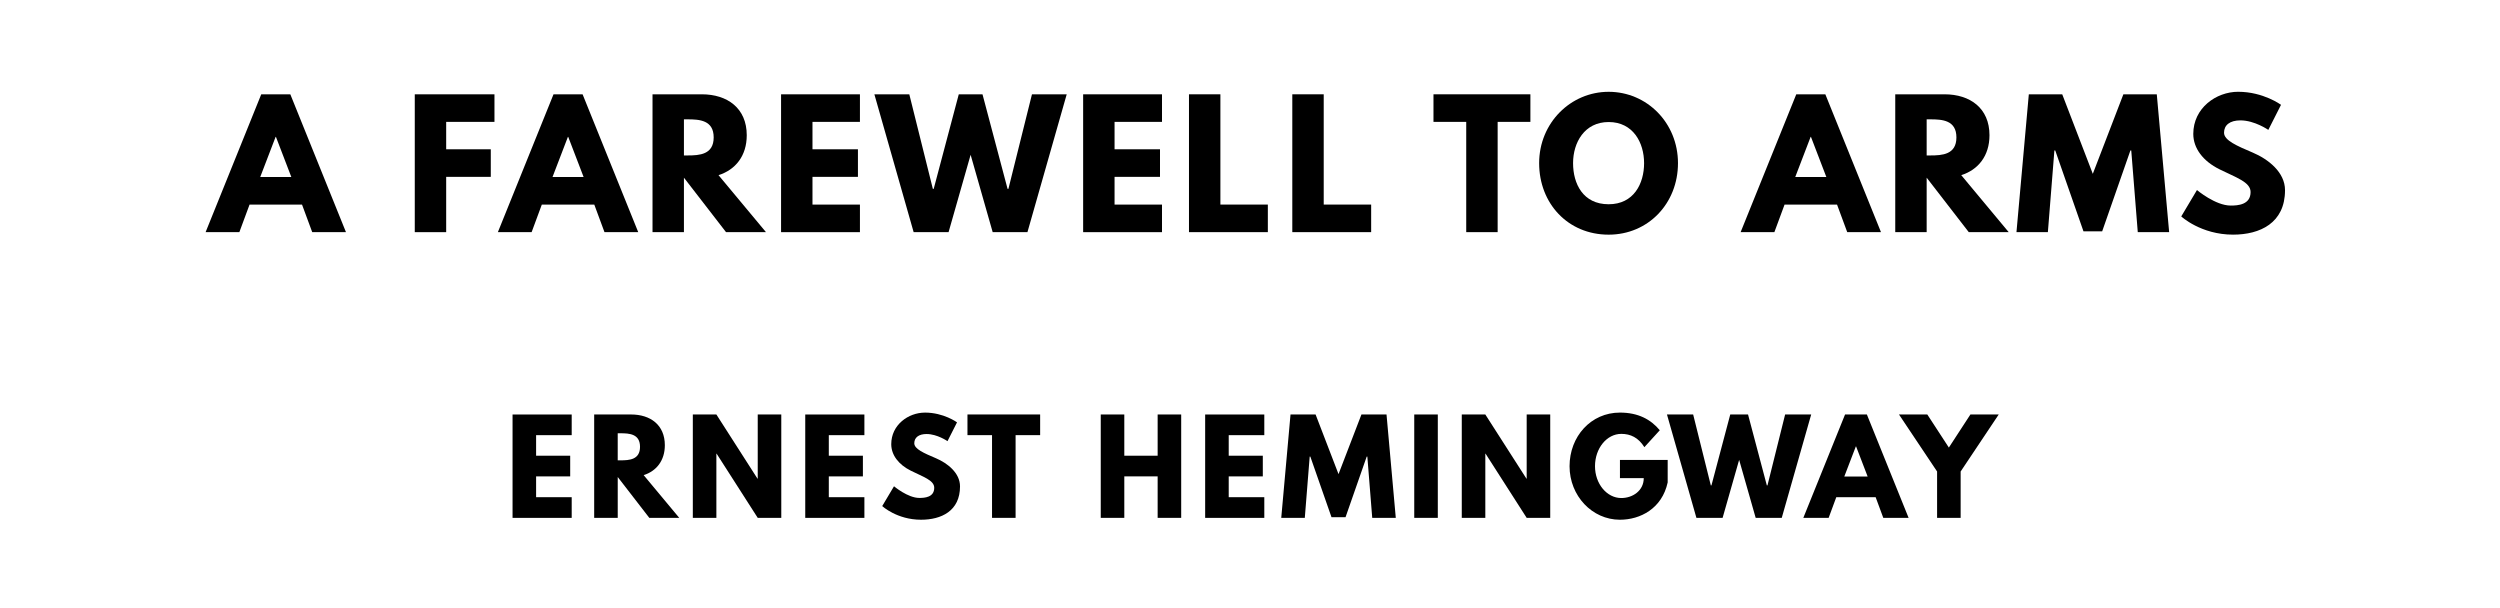
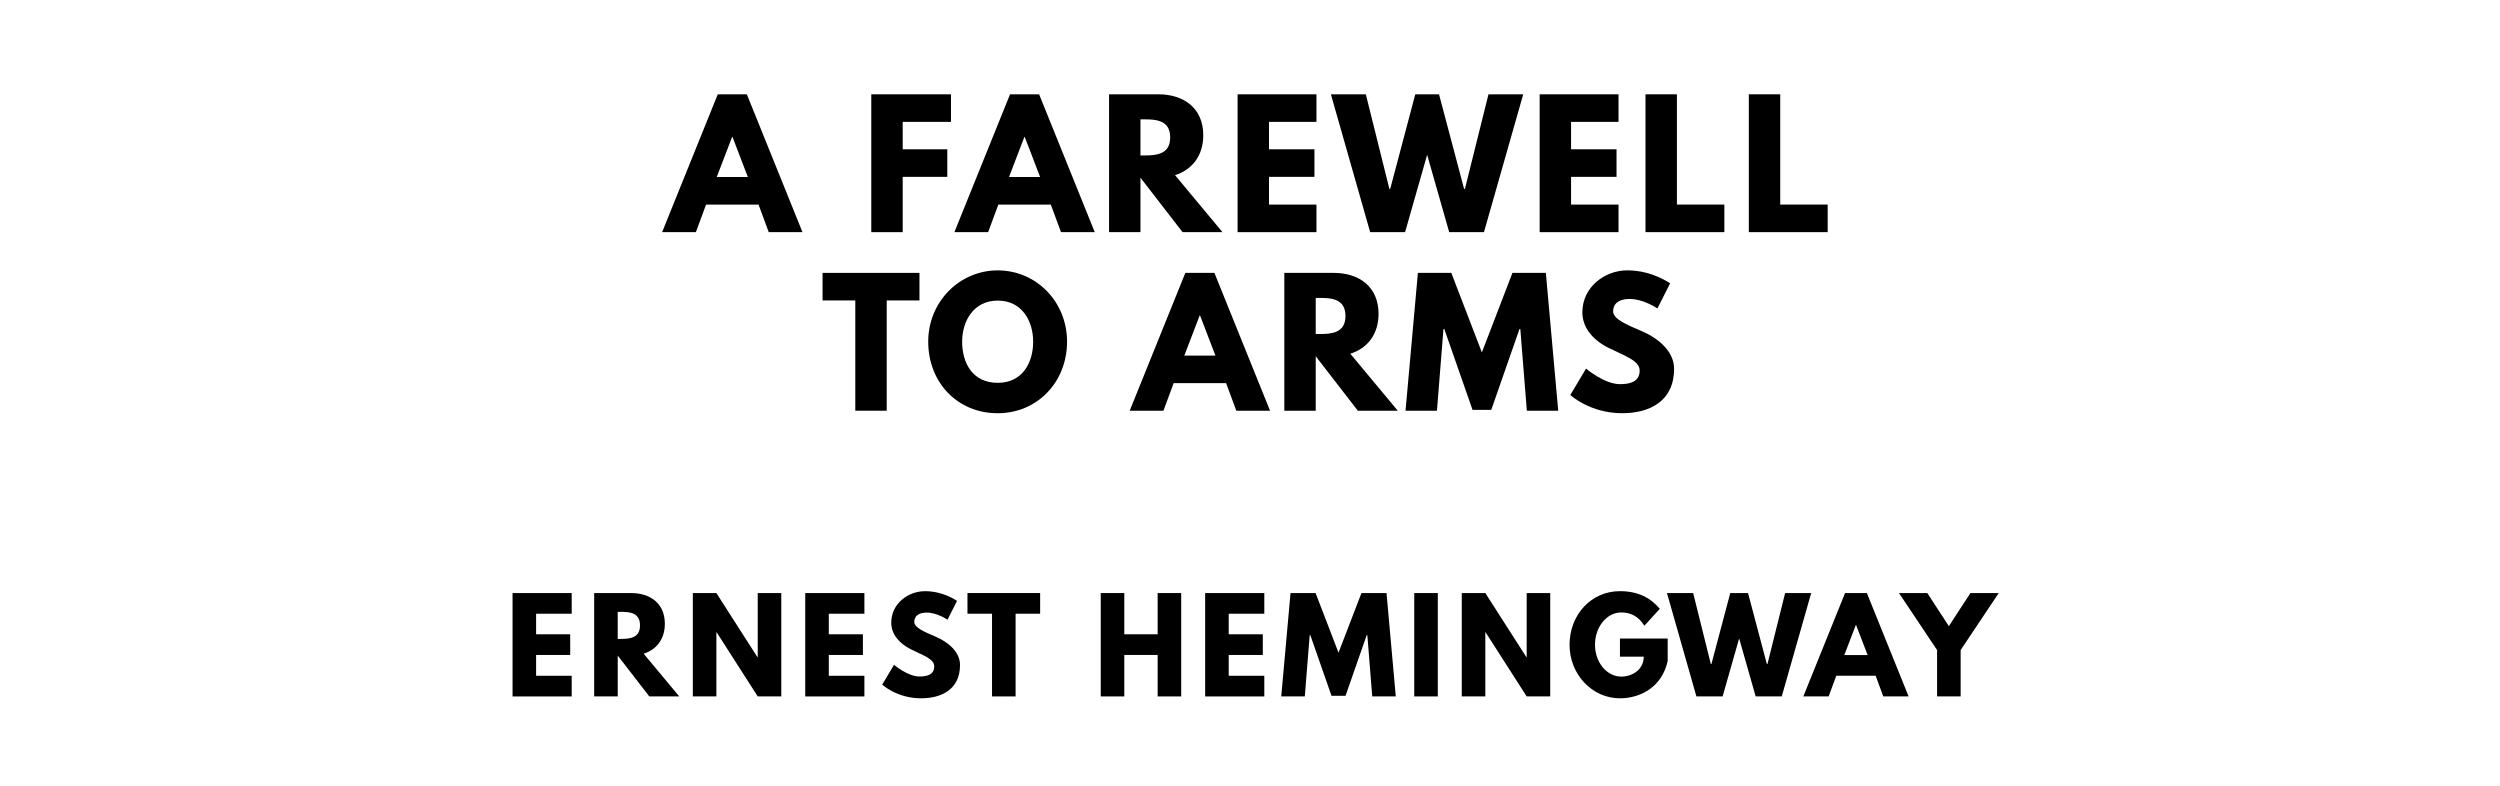
- <svg xmlns="http://www.w3.org/2000/svg" version="1.1" viewBox="0 0 1400 340">
-   <g aria-label="A FAREWELL TO ARMS">
-     <path d="M162.58,52.81l31.16,77.19l-18.90,0.00l-5.71-15.44l-29.38,0.00l-5.71,15.44l-18.90,0.00l31.16-77.19l16.28,0.00z  M163.14,99.12l-8.61-22.46l-0.19,0.00l-8.61,22.46l17.40,0.00z" />
-     <path d="M276.90,52.81l0.00,15.44l-27.04,0.00l0.00,15.35l24.98,0.00l0.00,15.44l-24.98,0.00l0.00,30.97l-17.59,0.00l0.00-77.19l44.63,0.00z" />
-     <path d="M326.25,52.81l31.16,77.19l-18.90,0.00l-5.71-15.44l-29.38,0.00l-5.71,15.44l-18.90,0.00l31.16-77.19l16.28,0.00z  M326.82,99.12l-8.61-22.46l-0.19,0.00l-8.61,22.46l17.40,0.00z" />
-     <path d="M365.41,52.81l27.60,0.00c14.32,0.00,25.17,7.77,25.17,22.92c0.00,11.60-6.36,19.37-15.81,22.36l26.57,31.91l-22.36,0.00l-23.58-30.50l0.00,30.50l-17.59,0.00l0.00-77.19z  M383.00,87.05l2.06,0.00c6.64,0.00,14.60-0.47,14.60-10.11s-7.95-10.11-14.60-10.11l-2.06,0.00l0.00,20.21z" />
-     <path d="M481.56,52.81l0.00,15.44l-26.57,0.00l0.00,15.35l25.45,0.00l0.00,15.44l-25.45,0.00l0.00,15.53l26.57,0.00l0.00,15.44l-44.16,0.00l0.00-77.19l44.16,0.00z" />
-     <path d="M555.90,130.00l-12.35-43.32l-12.35,43.32l-19.56,0.00l-21.99-77.19l19.56,0.00l13.19,52.96l0.47,0.00l14.04-52.96l13.29,0.00l14.04,52.96l0.47,0.00l13.19-52.96l19.46,0.00l-21.99,77.19l-19.46,0.00z" />
-     <path d="M650.72,52.81l0.00,15.44l-26.57,0.00l0.00,15.35l25.45,0.00l0.00,15.44l-25.45,0.00l0.00,15.53l26.57,0.00l0.00,15.44l-44.16,0.00l0.00-77.19l44.16,0.00z" />
-     <path d="M683.42,52.81l0.00,61.75l26.57,0.00l0.00,15.44l-44.16,0.00l0.00-77.19l17.59,0.00z" />
-     <path d="M741.28,52.81l0.00,61.75l26.57,0.00l0.00,15.44l-44.16,0.00l0.00-77.19l17.59,0.00z" />
-     <path d="M802.75,68.25l0.00-15.44l54.27,0.00l0.00,15.44l-18.34,0.00l0.00,61.75l-17.59,0.00l0.00-61.75l-18.34,0.00z" />
-     <path d="M861.92,91.36c0.00-22.55,17.68-39.95,38.92-39.95c21.43,0.00,38.83,17.40,38.83,39.95s-16.65,40.05-38.83,40.05c-22.83,0.00-38.92-17.50-38.92-40.05z  M880.92,91.36c0.00,11.51,5.52,23.02,19.93,23.02c14.04,0.00,19.84-11.51,19.84-23.02s-6.18-23.02-19.84-23.02c-13.57,0.00-19.93,11.51-19.93,23.02z" />
-     <path d="M1022.19,52.81l31.16,77.19l-18.90,0.00l-5.71-15.44l-29.38,0.00l-5.71,15.44l-18.90,0.00l31.16-77.19l16.28,0.00z  M1022.75,99.12l-8.61-22.46l-0.19,0.00l-8.61,22.46l17.40,0.00z" />
-     <path d="M1061.34,52.81l27.60,0.00c14.32,0.00,25.17,7.77,25.17,22.92c0.00,11.60-6.36,19.37-15.81,22.36l26.57,31.91l-22.36,0.00l-23.58-30.50l0.00,30.50l-17.59,0.00l0.00-77.19z  M1078.93,87.05l2.06,0.00c6.64,0.00,14.60-0.47,14.60-10.11s-7.95-10.11-14.60-10.11l-2.06,0.00l0.00,20.21z" />
-     <path d="M1197.15,130.00l-3.65-45.75l-0.47,0.00l-15.81,45.29l-10.48,0.00l-15.81-45.29l-0.47,0.00l-3.65,45.75l-17.59,0.00l6.92-77.19l18.71,0.00l17.12,44.54l17.12-44.54l18.71,0.00l6.92,77.19l-17.59,0.00z" />
-     <path d="M1253.42,51.40c14.04,0.00,23.95,7.30,23.95,7.30l-7.11,14.04s-7.67-5.33-15.63-5.33c-5.99,0.00-9.17,2.71-9.17,6.92c0.00,4.30,7.30,7.39,16.09,11.13c8.61,3.65,18.06,10.95,18.06,21.05c0.00,18.43-14.04,24.89-29.10,24.89c-18.06,0.00-29.01-10.20-29.01-10.20l8.80-14.78s10.29,8.70,18.90,8.70c3.84,0.00,11.13-0.37,11.13-7.58c0.00-5.61-8.23-8.14-17.40-12.73c-9.26-4.58-14.69-11.79-14.69-19.84c0.00-14.41,12.73-23.58,25.17-23.58z" />
+ <svg xmlns="http://www.w3.org/2000/svg" version="1.1" viewBox="0 0 1400 440">
+   <g aria-label="A FAREWELL">
+     <path d="M418.23,52.81l31.16,77.19l-18.90,0.00l-5.71-15.44l-29.38,0.00l-5.71,15.44l-18.90,0.00l31.16-77.19l16.28,0.00z  M418.79,99.12l-8.61-22.46l-0.19,0.00l-8.61,22.46l17.40,0.00z" />
+     <path d="M532.55,52.81l0.00,15.44l-27.04,0.00l0.00,15.35l24.98,0.00l0.00,15.44l-24.98,0.00l0.00,30.97l-17.59,0.00l0.00-77.19l44.63,0.00z" />
+     <path d="M581.90,52.81l31.16,77.19l-18.90,0.00l-5.71-15.44l-29.38,0.00l-5.71,15.44l-18.90,0.00l31.16-77.19l16.28,0.00z  M582.46,99.12l-8.61-22.46l-0.19,0.00l-8.61,22.46l17.40,0.00z" />
+     <path d="M621.06,52.81l27.60,0.00c14.32,0.00,25.17,7.77,25.17,22.92c0.00,11.60-6.36,19.37-15.81,22.36l26.57,31.91l-22.36,0.00l-23.58-30.50l0.00,30.50l-17.59,0.00l0.00-77.19z  M638.65,87.05l2.06,0.00c6.64,0.00,14.60-0.47,14.60-10.11s-7.95-10.11-14.60-10.11l-2.06,0.00l0.00,20.21z" />
+     <path d="M737.21,52.81l0.00,15.44l-26.57,0.00l0.00,15.35l25.45,0.00l0.00,15.44l-25.45,0.00l0.00,15.53l26.57,0.00l0.00,15.44l-44.16,0.00l0.00-77.19l44.16,0.00z" />
+     <path d="M811.55,130.00l-12.35-43.32l-12.35,43.32l-19.56,0.00l-21.99-77.19l19.56,0.00l13.19,52.96l0.47,0.00l14.04-52.96l13.29,0.00l14.04,52.96l0.47,0.00l13.19-52.96l19.46,0.00l-21.99,77.19l-19.46,0.00z" />
+     <path d="M906.37,52.81l0.00,15.44l-26.57,0.00l0.00,15.35l25.45,0.00l0.00,15.44l-25.45,0.00l0.00,15.53l26.57,0.00l0.00,15.44l-44.16,0.00l0.00-77.19l44.16,0.00z" />
+     <path d="M939.07,52.81l0.00,61.75l26.57,0.00l0.00,15.44l-44.16,0.00l0.00-77.19l17.59,0.00z" />
+     <path d="M996.93,52.81l0.00,61.75l26.57,0.00l0.00,15.44l-44.16,0.00l0.00-77.19l17.59,0.00z" />
+   </g>
+   <g aria-label="TO ARMS">
+     <path d="M460.63,168.25l0.00-15.44l54.27,0.00l0.00,15.44l-18.34,0.00l0.00,61.75l-17.59,0.00l0.00-61.75l-18.34,0.00z" />
+     <path d="M519.80,191.36c0.00-22.55,17.68-39.95,38.92-39.95c21.43,0.00,38.83,17.40,38.83,39.95s-16.65,40.05-38.83,40.05c-22.83,0.00-38.92-17.50-38.92-40.05z  M538.80,191.36c0.00,11.51,5.52,23.02,19.93,23.02c14.04,0.00,19.84-11.51,19.84-23.02s-6.18-23.02-19.84-23.02c-13.57,0.00-19.93,11.51-19.93,23.02z" />
+     <path d="M680.07,152.81l31.16,77.19l-18.90,0.00l-5.71-15.44l-29.38,0.00l-5.71,15.44l-18.90,0.00l31.16-77.19l16.28,0.00z  M680.63,199.12l-8.61-22.46l-0.19,0.00l-8.61,22.46l17.40,0.00z" />
+     <path d="M719.22,152.81l27.60,0.00c14.32,0.00,25.17,7.77,25.17,22.92c0.00,11.60-6.36,19.37-15.81,22.36l26.57,31.91l-22.36,0.00l-23.58-30.50l0.00,30.50l-17.59,0.00l0.00-77.19z  M736.81,187.05l2.06,0.00c6.64,0.00,14.60-0.47,14.60-10.11s-7.95-10.11-14.60-10.11l-2.06,0.00l0.00,20.21z" />
+     <path d="M855.03,230.00l-3.65-45.75l-0.47,0.00l-15.81,45.29l-10.48,0.00l-15.81-45.29l-0.47,0.00l-3.65,45.75l-17.59,0.00l6.92-77.19l18.71,0.00l17.12,44.54l17.12-44.54l18.71,0.00l6.92,77.19l-17.59,0.00z" />
+     <path d="M911.30,151.40c14.04,0.00,23.95,7.30,23.95,7.30l-7.11,14.04s-7.67-5.33-15.63-5.33c-5.99,0.00-9.17,2.71-9.17,6.92c0.00,4.30,7.30,7.39,16.09,11.13c8.61,3.65,18.06,10.95,18.06,21.05c0.00,18.43-14.04,24.89-29.10,24.89c-18.06,0.00-29.01-10.20-29.01-10.20l8.80-14.78s10.29,8.70,18.90,8.70c3.84,0.00,11.13-0.37,11.13-7.58c0.00-5.61-8.23-8.14-17.40-12.73c-9.26-4.58-14.69-11.79-14.69-19.84c0.00-14.41,12.73-23.58,25.17-23.58z" />
  </g>
  <g aria-label="ERNEST HEMINGWAY">
-     <path d="M320.15,232.11l0.00,11.58l-19.93,0.00l0.00,11.51l19.09,0.00l0.00,11.58l-19.09,0.00l0.00,11.65l19.93,0.00l0.00,11.58l-33.12,0.00l0.00-57.89l33.12,0.00z" />
-     <path d="M332.73,232.11l20.70,0.00c10.74,0.00,18.88,5.82,18.88,17.19c0.00,8.70-4.77,14.53-11.86,16.77l19.93,23.93l-16.77,0.00l-17.68-22.88l0.00,22.88l-13.19,0.00l0.00-57.89z  M345.92,257.79l1.54,0.00c4.98,0.00,10.95-0.35,10.95-7.58s-5.96-7.58-10.95-7.58l-1.54,0.00l0.00,15.16z" />
-     <path d="M401.17,254.07l0.00,35.93l-13.19,0.00l0.00-57.89l13.19,0.00l23.02,35.93l0.14,0.00l0.00-35.93l13.19,0.00l0.00,57.89l-13.19,0.00l-23.02-35.93l-0.14,0.00z" />
-     <path d="M484.06,232.11l0.00,11.58l-19.93,0.00l0.00,11.51l19.09,0.00l0.00,11.58l-19.09,0.00l0.00,11.65l19.93,0.00l0.00,11.58l-33.12,0.00l0.00-57.89l33.12,0.00z" />
-     <path d="M517.97,231.05c10.53,0.00,17.96,5.47,17.96,5.47l-5.33,10.53s-5.75-4.00-11.72-4.00c-4.49,0.00-6.88,2.04-6.88,5.19c0.00,3.23,5.47,5.54,12.07,8.35c6.46,2.74,13.54,8.21,13.54,15.79c0.00,13.82-10.53,18.67-21.82,18.67c-13.54,0.00-21.75-7.65-21.75-7.65l6.60-11.09s7.72,6.53,14.18,6.53c2.88,0.00,8.35-0.28,8.35-5.68c0.00-4.21-6.18-6.11-13.05-9.54c-6.95-3.44-11.02-8.84-11.02-14.88c0.00-10.81,9.54-17.68,18.88-17.68z" />
-     <path d="M541.78,243.68l0.00-11.58l40.70,0.00l0.00,11.58l-13.75,0.00l0.00,46.32l-13.19,0.00l0.00-46.32l-13.75,0.00z" />
-     <path d="M629.61,266.77l0.00,23.23l-13.19,0.00l0.00-57.89l13.19,0.00l0.00,23.09l18.67,0.00l0.00-23.09l13.19,0.00l0.00,57.89l-13.19,0.00l0.00-23.23l-18.67,0.00z" />
-     <path d="M708.01,232.11l0.00,11.58l-19.93,0.00l0.00,11.51l19.09,0.00l0.00,11.58l-19.09,0.00l0.00,11.65l19.93,0.00l0.00,11.58l-33.12,0.00l0.00-57.89l33.12,0.00z" />
-     <path d="M768.45,290.00l-2.74-34.32l-0.35,0.00l-11.86,33.96l-7.86,0.00l-11.86-33.96l-0.35,0.00l-2.74,34.32l-13.19,0.00l5.19-57.89l14.04,0.00l12.84,33.40l12.84-33.40l14.04,0.00l5.19,57.89l-13.19,0.00z" />
-     <path d="M805.17,232.11l0.00,57.89l-13.19,0.00l0.00-57.89l13.19,0.00z" />
-     <path d="M831.78,254.07l0.00,35.93l-13.19,0.00l0.00-57.89l13.19,0.00l23.02,35.93l0.14,0.00l0.00-35.93l13.19,0.00l0.00,57.89l-13.19,0.00l-23.02-35.93l-0.14,0.00z" />
-     <path d="M933.90,257.58l0.00,12.56c-3.16,14.67-15.37,20.91-26.74,20.91c-15.58,0.00-28.21-13.40-28.21-29.96c0.00-16.63,11.93-30.04,28.21-30.04c10.18,0.00,17.26,3.79,22.32,9.89l-8.63,9.47c-3.37-5.40-7.79-7.44-12.91-7.44c-8.14,0.00-14.74,8.07-14.74,18.11c0.00,9.82,6.60,17.82,14.74,17.82c6.32,0.00,12.56-4.07,12.56-11.16l-13.33,0.00l0.00-10.18l26.74,0.00z" />
-     <path d="M983.18,290.00l-9.26-32.49l-9.26,32.49l-14.67,0.00l-16.49-57.89l14.67,0.00l9.89,39.72l0.35,0.00l10.53-39.72l9.96,0.00l10.53,39.72l0.35,0.00l9.89-39.72l14.60,0.00l-16.49,57.89l-14.60,0.00z" />
-     <path d="M1045.45,232.11l23.37,57.89l-14.18,0.00l-4.28-11.58l-22.04,0.00l-4.28,11.58l-14.18,0.00l23.37-57.89l12.21,0.00z  M1045.87,266.84l-6.46-16.84l-0.14,0.00l-6.46,16.84l13.05,0.00z" />
-     <path d="M1063.43,232.11l15.86,0.00l12.07,18.53l12.07-18.53l15.86,0.00l-21.33,31.93l0.00,25.96l-13.19,0.00l0.00-25.96z" />
+     <path d="M320.15,332.11l0.00,11.58l-19.93,0.00l0.00,11.51l19.09,0.00l0.00,11.58l-19.09,0.00l0.00,11.65l19.93,0.00l0.00,11.58l-33.12,0.00l0.00-57.89l33.12,0.00z" />
+     <path d="M332.73,332.11l20.70,0.00c10.74,0.00,18.88,5.82,18.88,17.19c0.00,8.70-4.77,14.53-11.86,16.77l19.93,23.93l-16.77,0.00l-17.68-22.88l0.00,22.88l-13.19,0.00l0.00-57.89z  M345.92,357.79l1.54,0.00c4.98,0.00,10.95-0.35,10.95-7.58s-5.96-7.58-10.95-7.58l-1.54,0.00l0.00,15.16z" />
+     <path d="M401.17,354.07l0.00,35.93l-13.19,0.00l0.00-57.89l13.19,0.00l23.02,35.93l0.14,0.00l0.00-35.93l13.19,0.00l0.00,57.89l-13.19,0.00l-23.02-35.93l-0.14,0.00z" />
+     <path d="M484.06,332.11l0.00,11.58l-19.93,0.00l0.00,11.51l19.09,0.00l0.00,11.58l-19.09,0.00l0.00,11.65l19.93,0.00l0.00,11.58l-33.12,0.00l0.00-57.89l33.12,0.00z" />
+     <path d="M517.97,331.05c10.53,0.00,17.96,5.47,17.96,5.47l-5.33,10.53s-5.75-4.00-11.72-4.00c-4.49,0.00-6.88,2.04-6.88,5.19c0.00,3.23,5.47,5.54,12.07,8.35c6.46,2.74,13.54,8.21,13.54,15.79c0.00,13.82-10.53,18.67-21.82,18.67c-13.54,0.00-21.75-7.65-21.75-7.65l6.60-11.09s7.72,6.53,14.18,6.53c2.88,0.00,8.35-0.28,8.35-5.68c0.00-4.21-6.18-6.11-13.05-9.54c-6.95-3.44-11.02-8.84-11.02-14.88c0.00-10.81,9.54-17.68,18.88-17.68z" />
+     <path d="M541.78,343.68l0.00-11.58l40.70,0.00l0.00,11.58l-13.75,0.00l0.00,46.32l-13.19,0.00l0.00-46.32l-13.75,0.00z" />
+     <path d="M629.61,366.77l0.00,23.23l-13.19,0.00l0.00-57.89l13.19,0.00l0.00,23.09l18.67,0.00l0.00-23.09l13.19,0.00l0.00,57.89l-13.19,0.00l0.00-23.23l-18.67,0.00z" />
+     <path d="M708.01,332.11l0.00,11.58l-19.93,0.00l0.00,11.51l19.09,0.00l0.00,11.58l-19.09,0.00l0.00,11.65l19.93,0.00l0.00,11.58l-33.12,0.00l0.00-57.89l33.12,0.00z" />
+     <path d="M768.45,390.00l-2.74-34.32l-0.35,0.00l-11.86,33.96l-7.86,0.00l-11.86-33.96l-0.35,0.00l-2.74,34.32l-13.19,0.00l5.19-57.89l14.04,0.00l12.84,33.40l12.84-33.40l14.04,0.00l5.19,57.89l-13.19,0.00z" />
+     <path d="M805.17,332.11l0.00,57.89l-13.19,0.00l0.00-57.89l13.19,0.00z" />
+     <path d="M831.78,354.07l0.00,35.93l-13.19,0.00l0.00-57.89l13.19,0.00l23.02,35.93l0.14,0.00l0.00-35.93l13.19,0.00l0.00,57.89l-13.19,0.00l-23.02-35.93l-0.14,0.00z" />
+     <path d="M933.90,357.58l0.00,12.56c-3.16,14.67-15.37,20.91-26.74,20.91c-15.58,0.00-28.21-13.40-28.21-29.96c0.00-16.63,11.93-30.04,28.21-30.04c10.18,0.00,17.26,3.79,22.32,9.89l-8.63,9.47c-3.37-5.40-7.79-7.44-12.91-7.44c-8.14,0.00-14.74,8.07-14.74,18.11c0.00,9.82,6.60,17.82,14.74,17.82c6.32,0.00,12.56-4.07,12.56-11.16l-13.33,0.00l0.00-10.18l26.74,0.00z" />
+     <path d="M983.18,390.00l-9.26-32.49l-9.26,32.49l-14.67,0.00l-16.49-57.89l14.67,0.00l9.89,39.72l0.35,0.00l10.53-39.72l9.96,0.00l10.53,39.72l0.35,0.00l9.89-39.72l14.60,0.00l-16.49,57.89l-14.60,0.00z" />
+     <path d="M1045.45,332.11l23.37,57.89l-14.18,0.00l-4.28-11.58l-22.04,0.00l-4.28,11.58l-14.18,0.00l23.37-57.89l12.21,0.00z  M1045.87,366.84l-6.46-16.84l-0.14,0.00l-6.46,16.84l13.05,0.00z" />
+     <path d="M1063.43,332.11l15.86,0.00l12.07,18.53l12.07-18.53l15.86,0.00l-21.33,31.93l0.00,25.96l-13.19,0.00l0.00-25.96z" />
  </g>
</svg>
